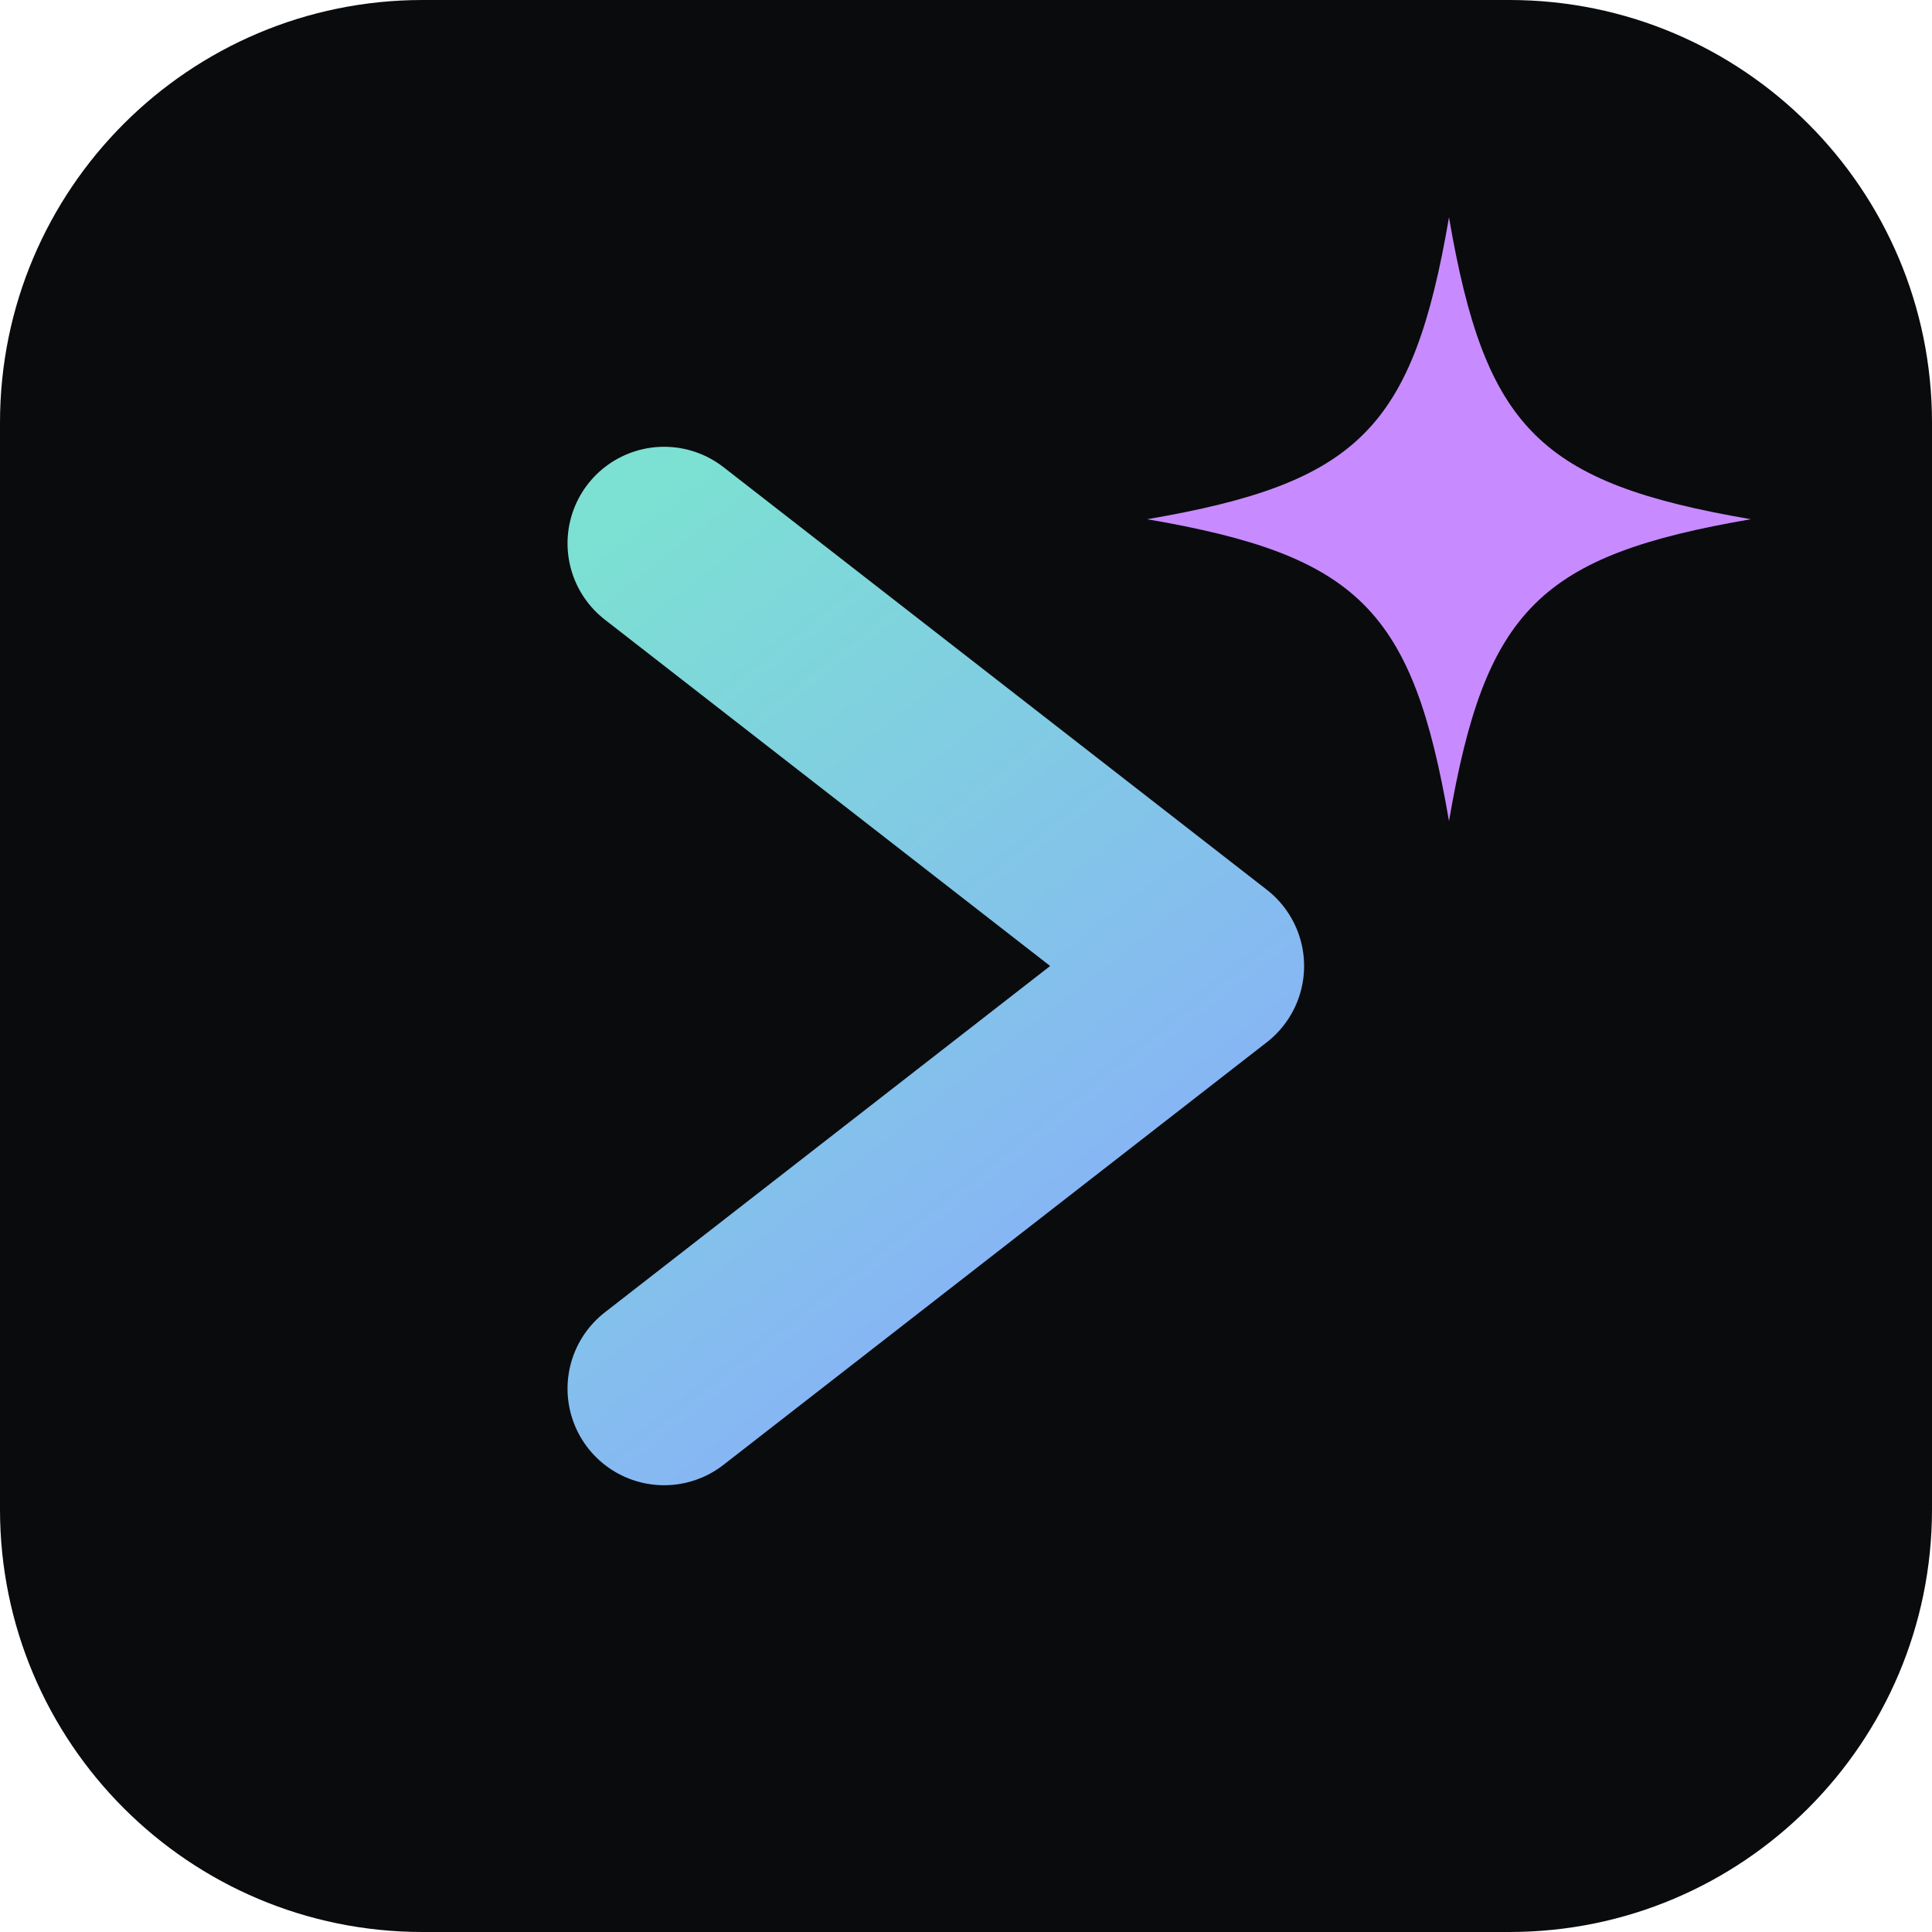
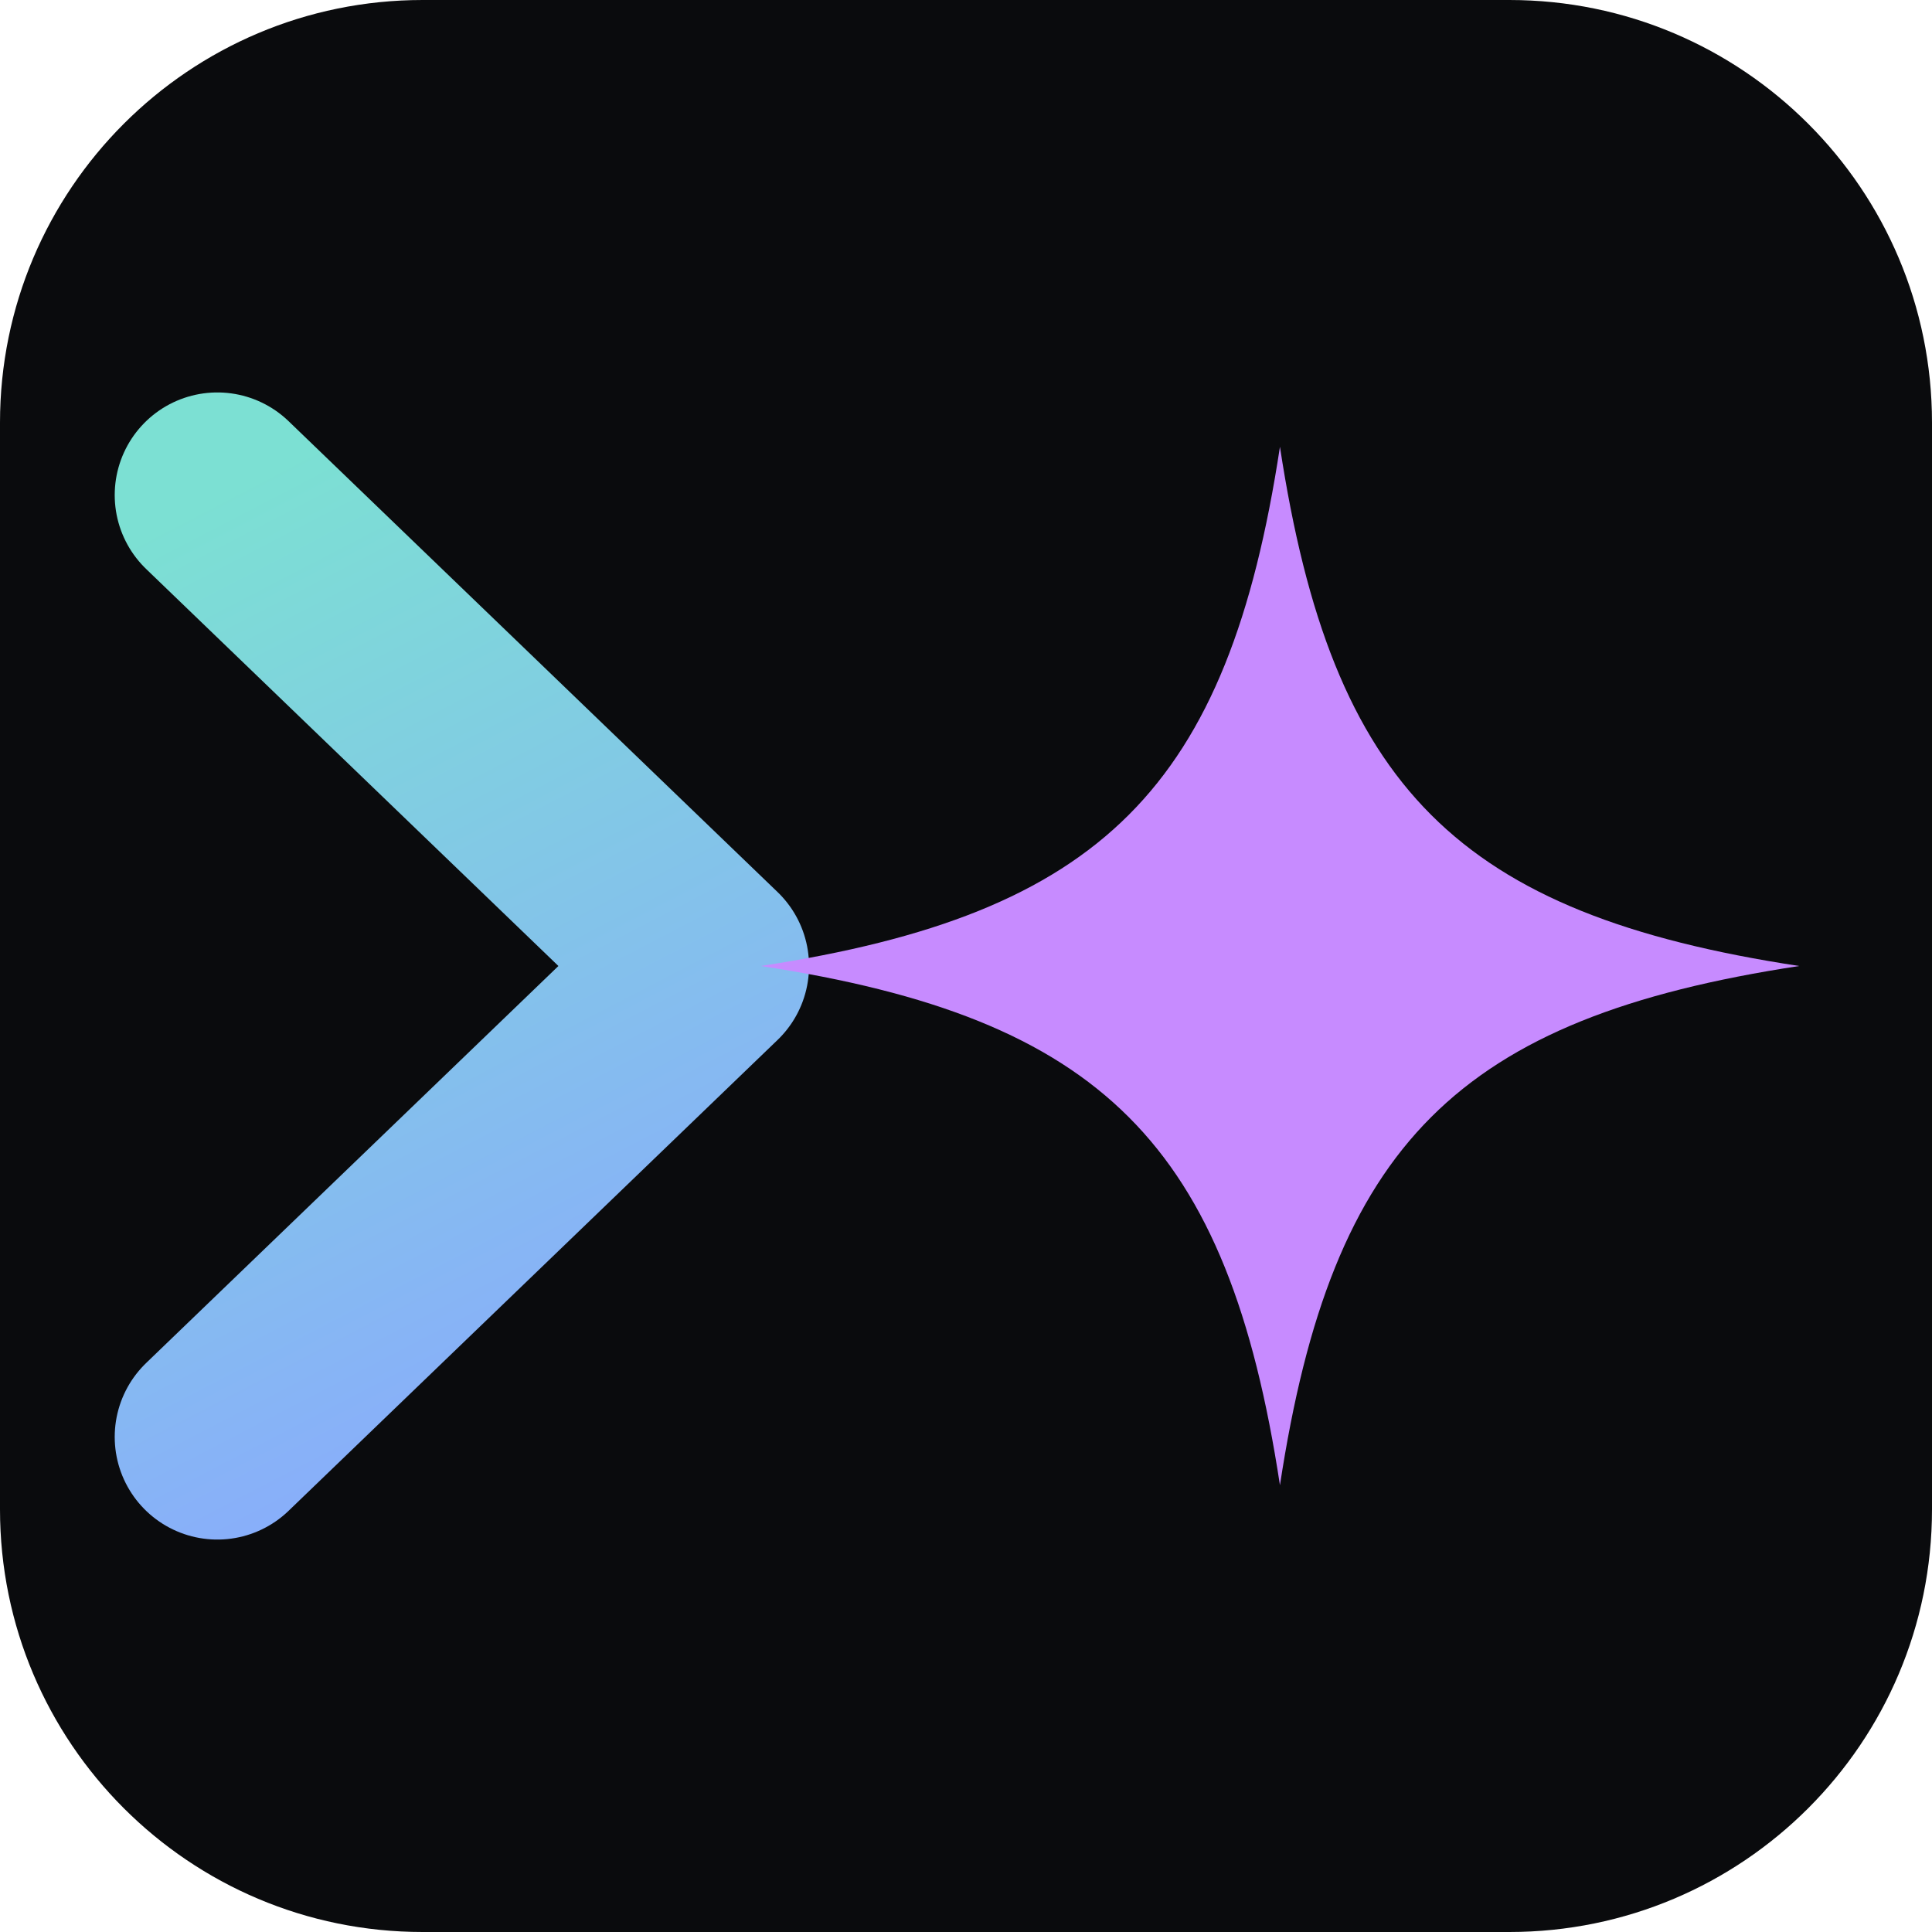
<svg xmlns="http://www.w3.org/2000/svg" viewBox="0 0 32 32">
  <defs>
-     <linearGradient id="g" x1="10" y1="9" x2="21" y2="23" gradientUnits="userSpaceOnUse">
+     <linearGradient id="g" x1="3.6" y1="8.2" x2="11.7" y2="23.8" gradientUnits="userSpaceOnUse">
      <stop offset="0" stop-color="#7CE0D3" />
      <stop offset="1" stop-color="#8AA8FF" />
    </linearGradient>
  </defs>
  <rect width="32" height="32" rx="7" fill="#0A0B0D" />
-   <path d="M 11 9 L 20 16 L 11 23" fill="none" stroke="url(#g)" stroke-width="3.2" stroke-linecap="round" stroke-linejoin="round" />
-   <path d="M 24 3.6 C 24.6 7.1 25.5 8 29 8.6 C 25.5 9.2 24.6 10.1 24 13.6            C 23.4 10.1 22.5 9.2 19 8.6 C 22.5 8 23.4 7.1 24 3.6 Z" fill="#C78BFF" />
+   <path d="M 3.6 8.2 L 11.7 16 L 3.6 23.8" fill="none" stroke="url(#g)" stroke-width="3.4" stroke-linecap="round" stroke-linejoin="round" />
+   <path d="M 21.2 7.4 C 22.06 13.05 24.15 15.14 29.8 16            C 24.15 16.86 22.06 18.95 21.2 24.6            C 20.34 18.95 18.25 16.86 12.6 16            C 18.25 15.14 20.34 13.05 21.2 7.4 Z" fill="#C78BFF" />
</svg>
